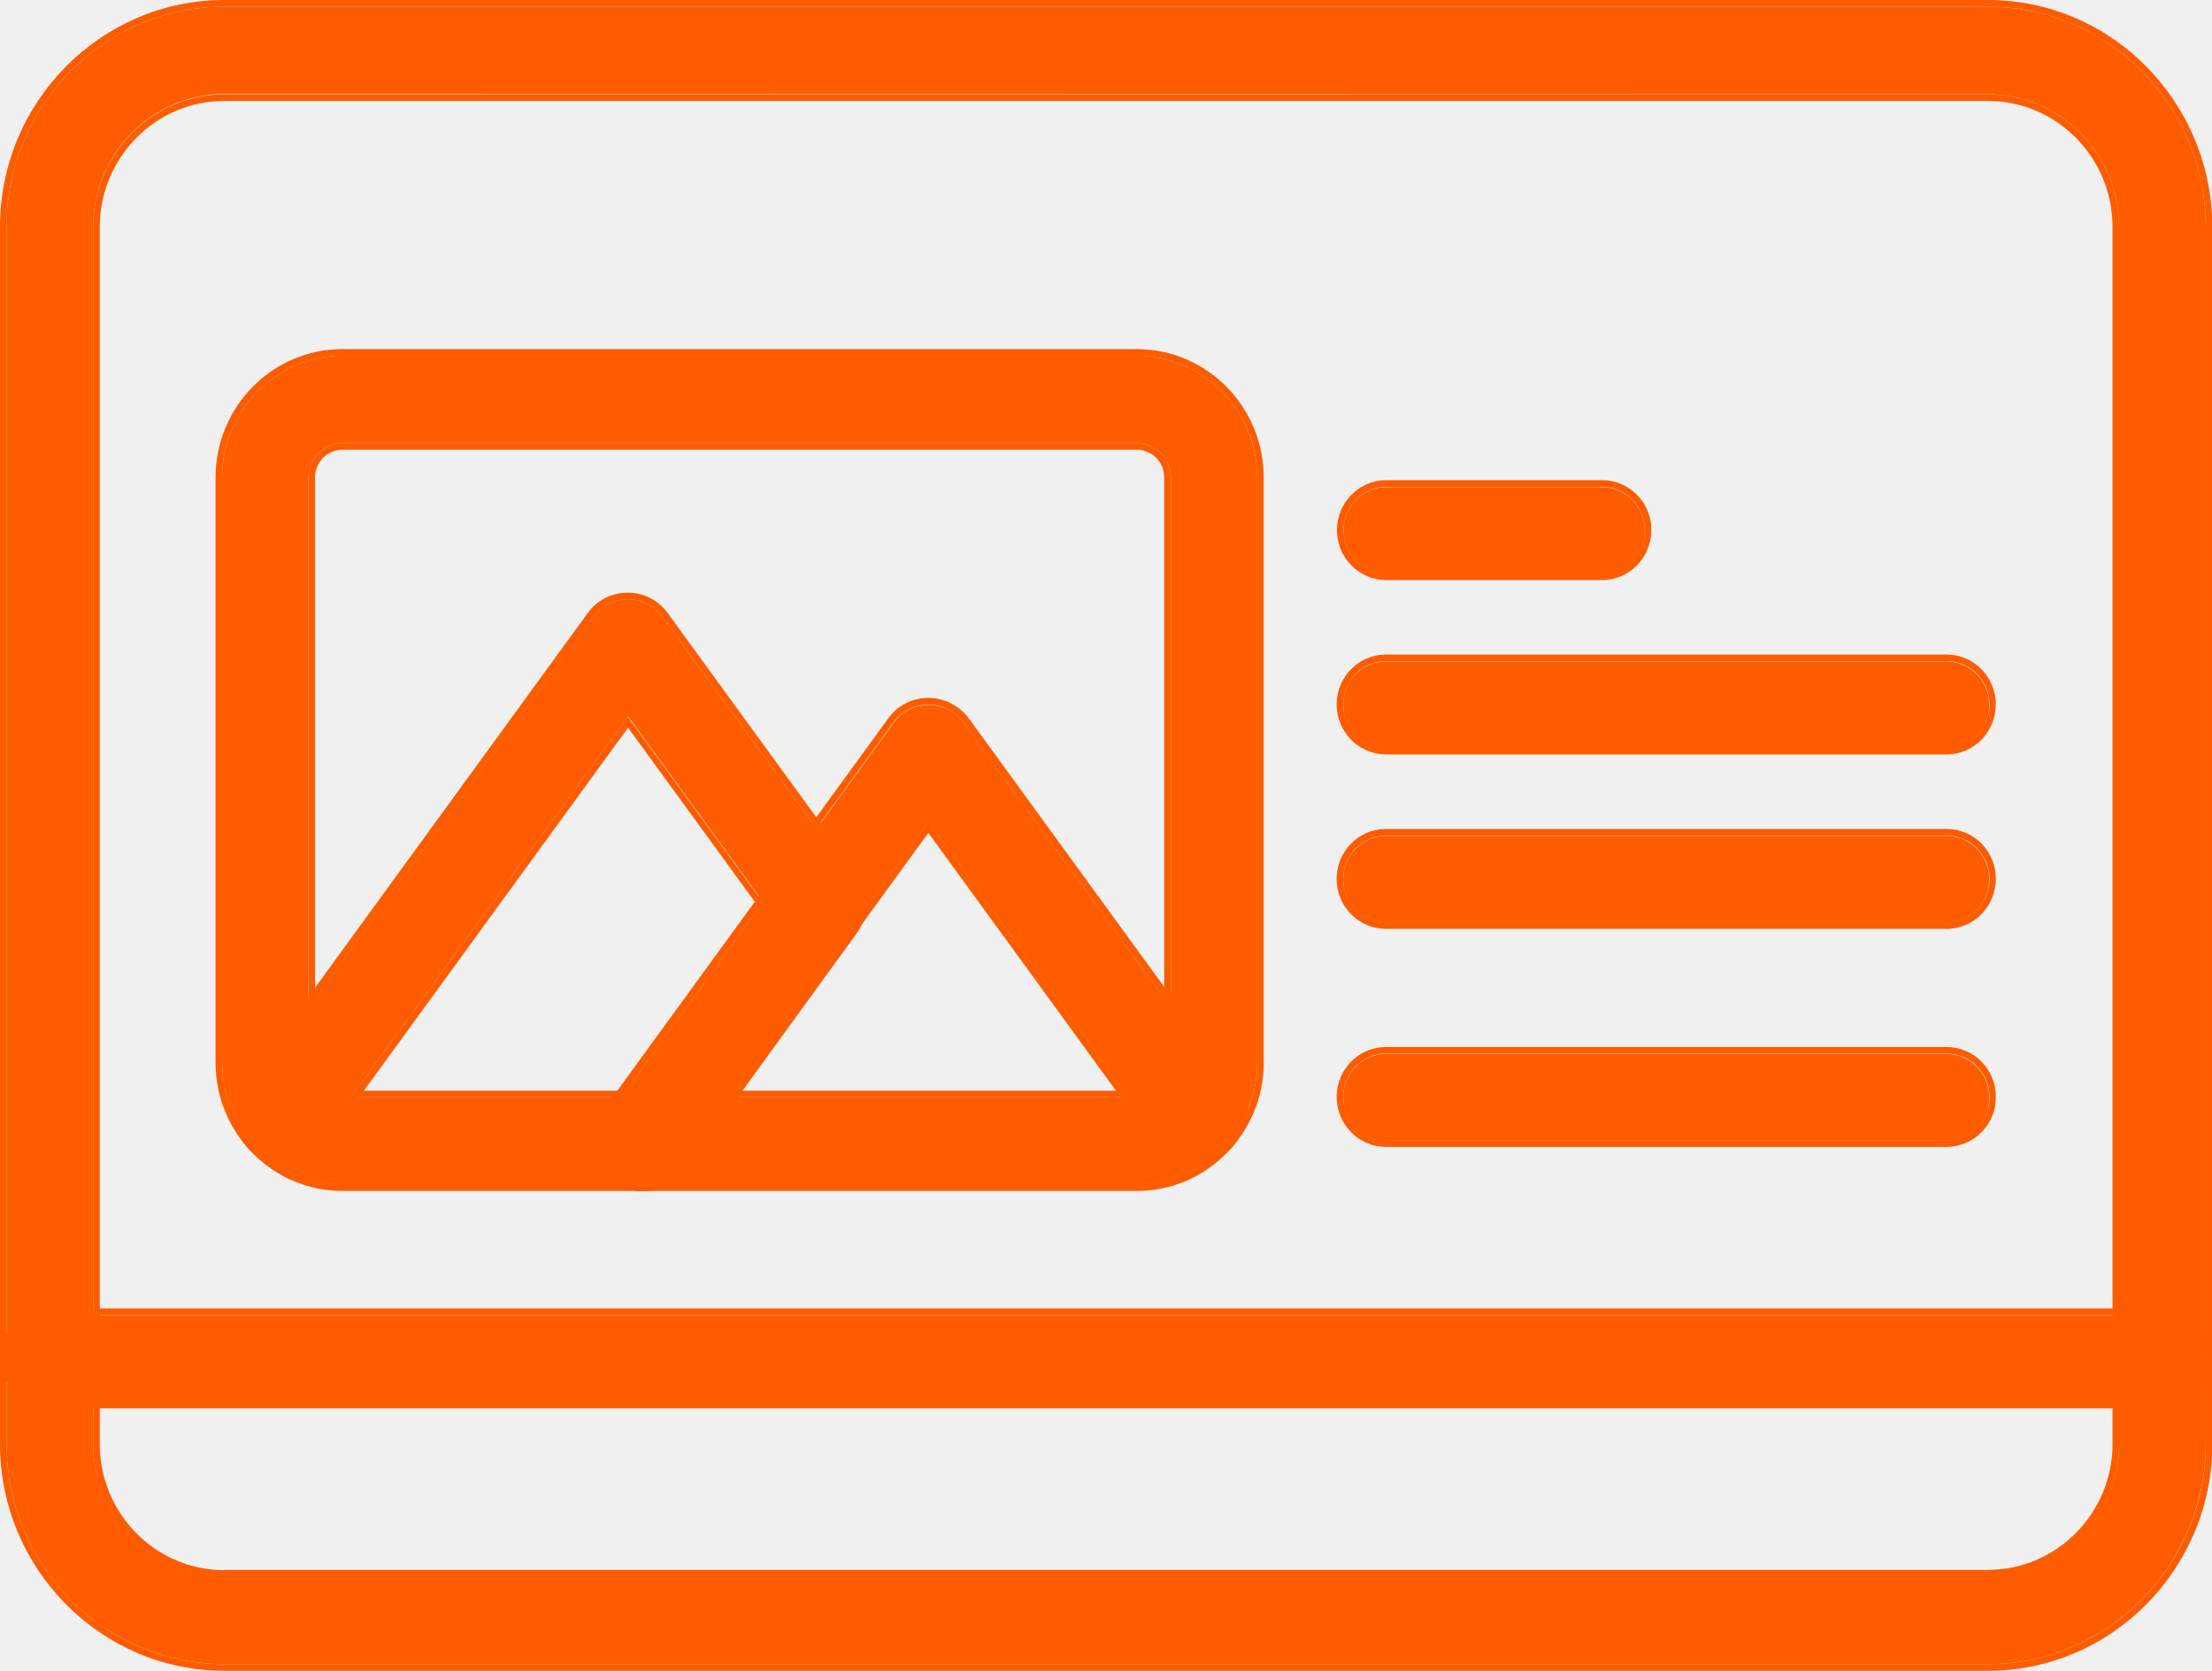
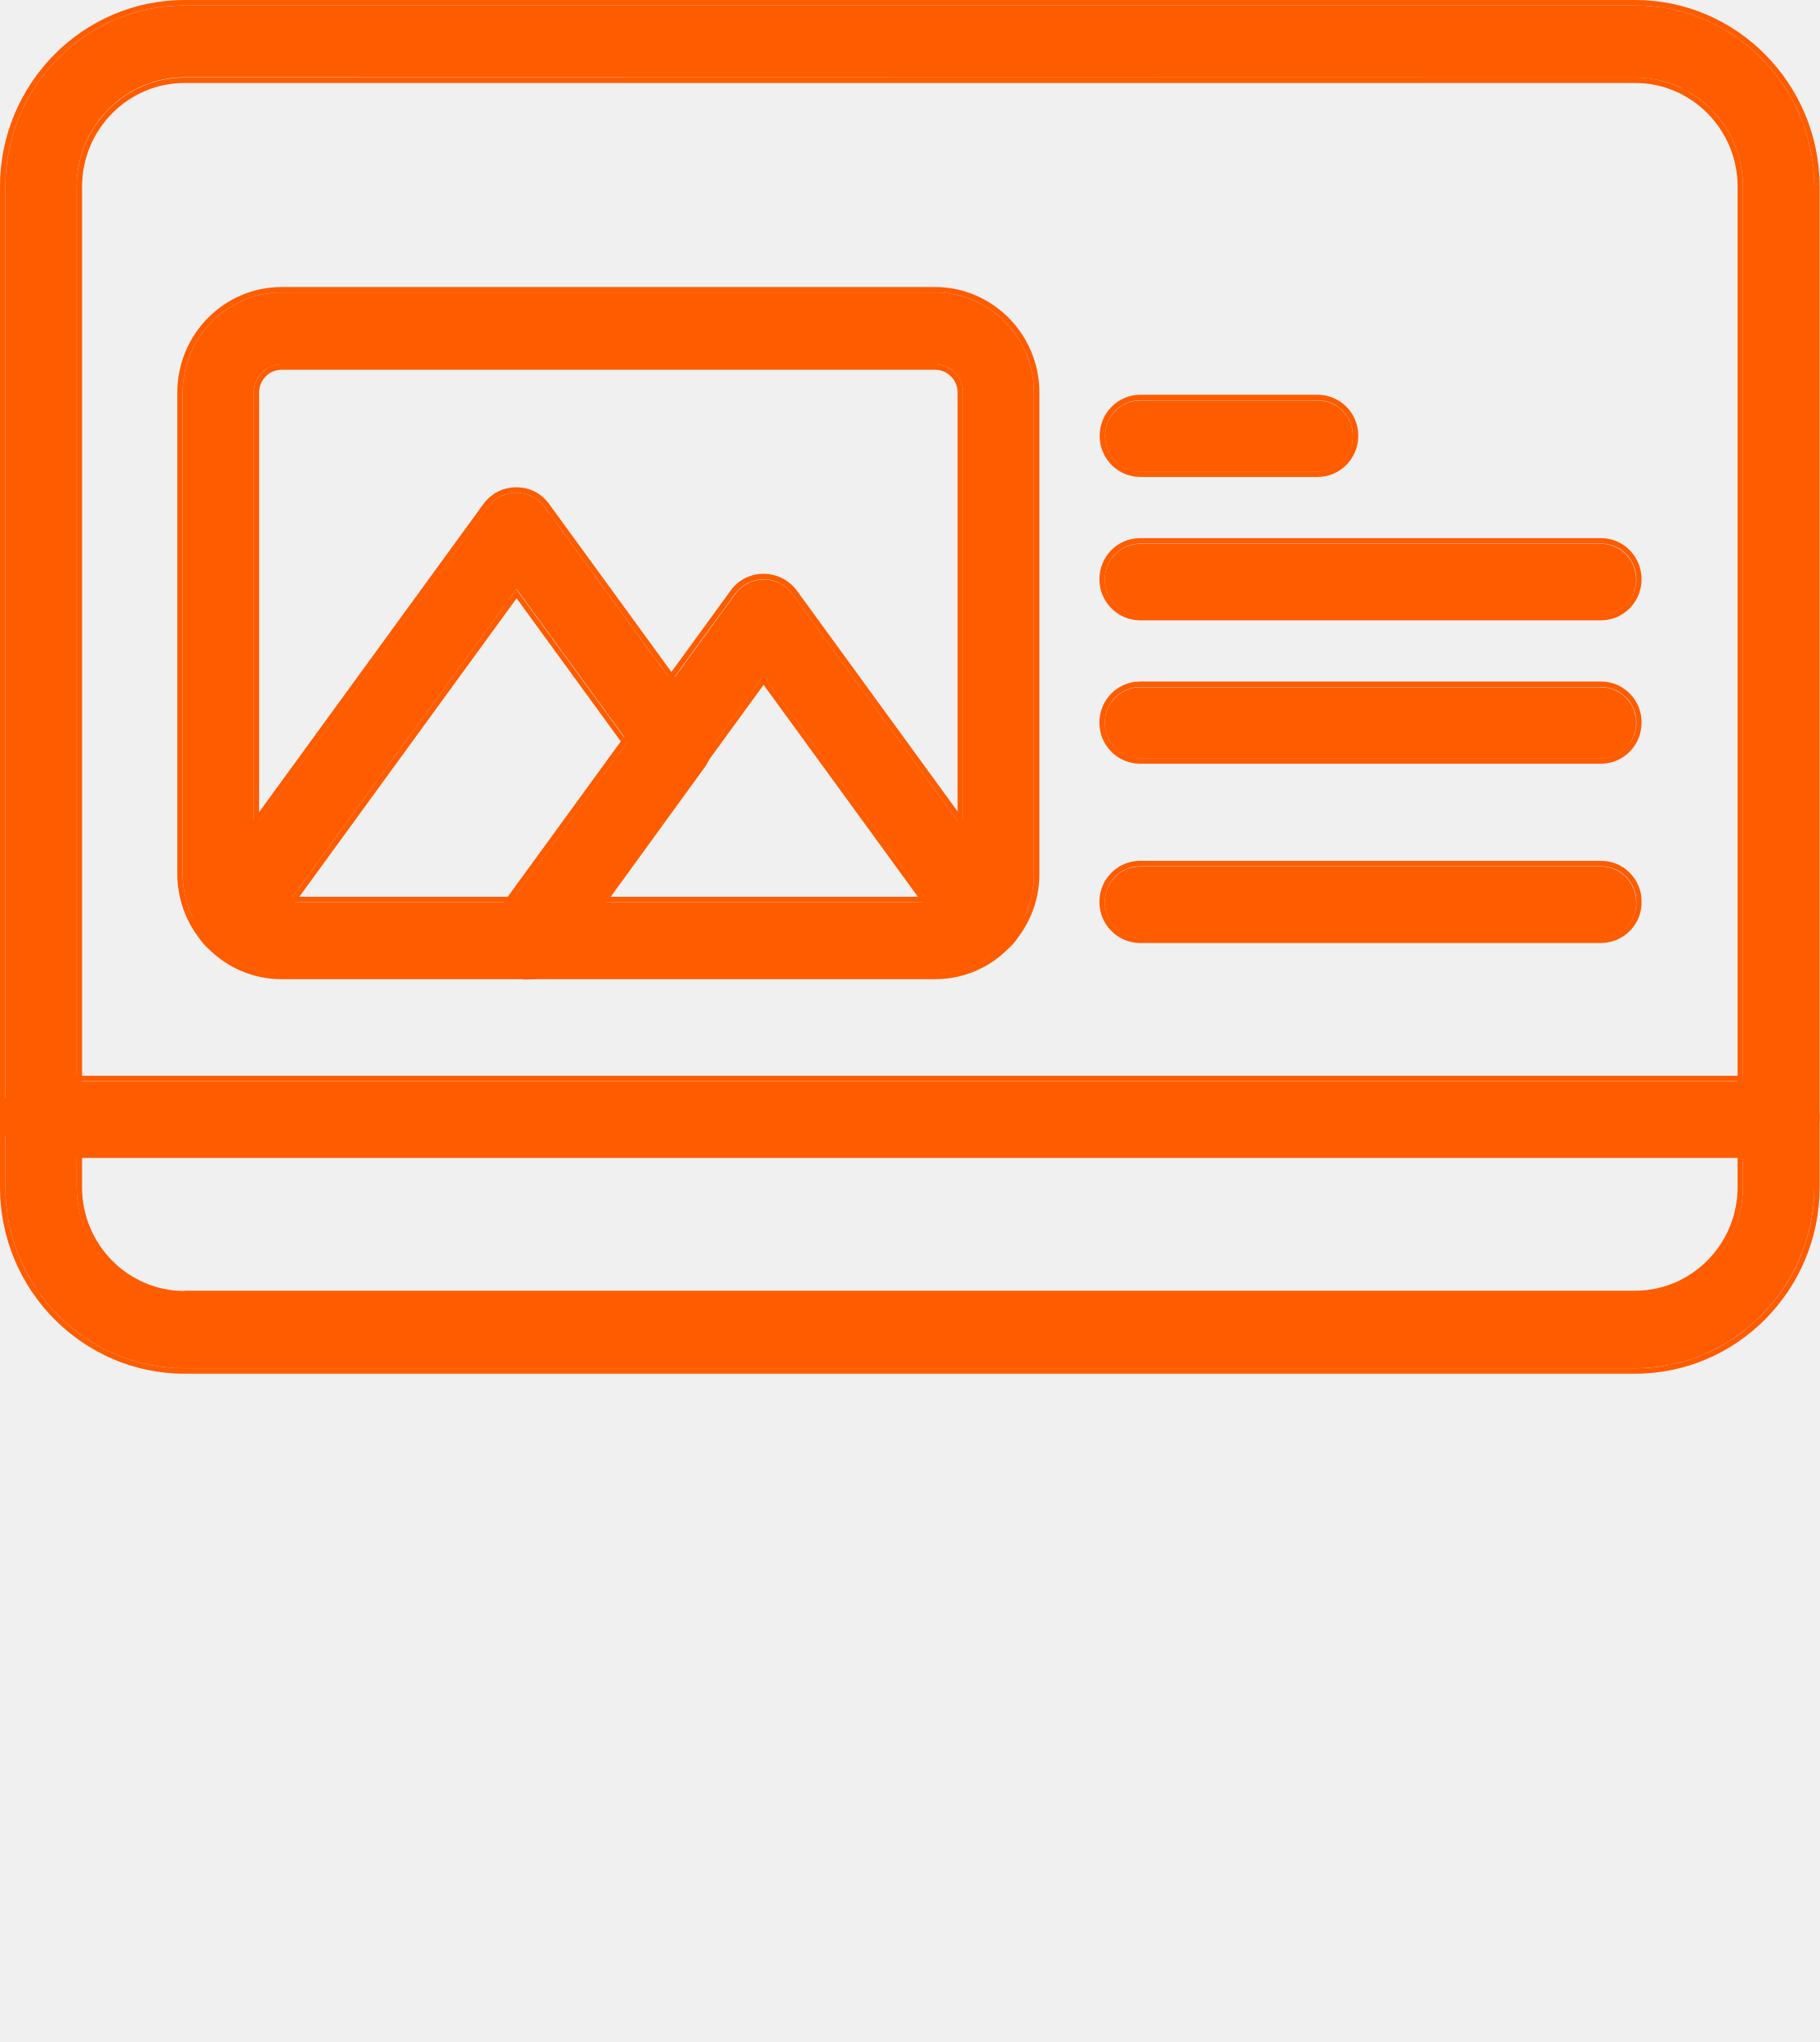
- <svg xmlns="http://www.w3.org/2000/svg" width="49" height="37" viewBox="0 0 49 37" fill="none">
-   <g clip-path="url(#clip0_17_30)">
+ <svg xmlns="http://www.w3.org/2000/svg" width="49" height="55" viewBox="0 0 49 55" fill="none">
+   <g clip-path="url(#clip0_53_6)">
    <path d="M44.036 36.853H4.971C2.312 36.853 0.145 34.67 0.145 31.973V5.027C0.145 2.338 2.304 0.147 4.971 0.147H44.036C46.688 0.147 48.862 2.33 48.862 5.027V31.973C48.855 34.662 46.688 36.853 44.036 36.853ZM4.971 2.081C3.37 2.081 2.065 3.4 2.065 5.02V31.966C2.065 33.585 3.37 34.904 4.971 34.904H44.036C45.638 34.904 46.942 33.585 46.942 31.966V5.027C46.942 3.408 45.638 2.089 44.036 2.089L4.971 2.081Z" fill="#FF5C00" />
    <path d="M44.036 0.147C46.688 0.147 48.862 2.33 48.862 5.027V31.973C48.862 34.655 46.696 36.853 44.036 36.853H4.971C2.312 36.853 0.145 34.67 0.145 31.973V5.027C0.145 2.338 2.304 0.147 4.971 0.147H44.036ZM4.971 34.919H44.036C45.638 34.919 46.942 33.6 46.942 31.98V5.027C46.942 3.408 45.638 2.089 44.036 2.089H4.971C3.37 2.089 2.065 3.408 2.065 5.027V31.973C2.058 33.592 3.37 34.919 4.971 34.919ZM44.036 0H4.971C2.232 0 0 2.257 0 5.027V31.973C0 34.743 2.232 37 4.971 37H44.036C46.775 37 49.007 34.743 49.007 31.973V5.027C49 2.257 46.775 0 44.036 0ZM4.971 34.772C3.449 34.772 2.21 33.519 2.21 31.98V5.027C2.21 3.488 3.449 2.235 4.971 2.235H44.036C45.558 2.235 46.797 3.488 46.797 5.027V31.973C46.797 33.512 45.558 34.765 44.036 34.765H4.971V34.772Z" fill="#FF5C00" />
    <path d="M47.899 31.049H1.109C0.58 31.049 0.159 30.617 0.159 30.09C0.159 29.555 0.587 29.13 1.109 29.13H47.906C48.435 29.13 48.855 29.562 48.855 30.09C48.855 30.625 48.42 31.049 47.899 31.049Z" fill="#FF5C00" />
    <path d="M47.906 29.122C48.435 29.122 48.855 29.555 48.855 30.082C48.855 30.617 48.42 31.042 47.891 31.042H1.109C0.58 31.042 0.159 30.61 0.159 30.082C0.159 29.547 0.587 29.122 1.109 29.122H47.906ZM47.906 28.976H1.109C0.5 28.976 0.014 29.474 0.014 30.082C0.014 30.69 0.507 31.189 1.109 31.189H47.898C48.507 31.189 49.007 30.69 49.007 30.082C49 29.474 48.507 28.976 47.906 28.976Z" fill="#FF5C00" />
    <path d="M14.246 26.228C14.051 26.228 13.848 26.169 13.681 26.044C13.254 25.729 13.167 25.121 13.478 24.689L16.906 19.977L13.913 15.866L7.08 25.253C6.768 25.685 6.167 25.773 5.739 25.458C5.312 25.143 5.225 24.535 5.536 24.102L13.138 13.66C13.319 13.411 13.601 13.271 13.906 13.271C14.21 13.271 14.493 13.418 14.674 13.66L18.862 19.412C19.109 19.75 19.109 20.211 18.862 20.563L15.022 25.854C14.819 26.088 14.536 26.228 14.246 26.228Z" fill="#FF5C00" />
    <path d="M13.906 13.271C14.21 13.271 14.493 13.418 14.674 13.66L18.862 19.412C19.109 19.749 19.109 20.211 18.862 20.563L15.022 25.854C14.819 26.103 14.536 26.235 14.239 26.235C14.043 26.235 13.841 26.176 13.674 26.052C13.246 25.737 13.159 25.128 13.471 24.696L16.899 19.984L13.906 15.873L7.08 25.253C6.891 25.509 6.601 25.649 6.312 25.649C6.116 25.649 5.913 25.59 5.746 25.458C5.319 25.143 5.232 24.535 5.543 24.102L13.145 13.66C13.319 13.411 13.601 13.271 13.906 13.271ZM13.906 13.125C13.551 13.125 13.232 13.286 13.022 13.572L5.42 24.014C5.246 24.256 5.174 24.549 5.217 24.843C5.261 25.136 5.413 25.392 5.652 25.575C5.841 25.715 6.065 25.795 6.304 25.795C6.652 25.795 6.986 25.627 7.196 25.341L13.913 16.115L16.725 19.977L13.362 24.608C13 25.099 13.109 25.802 13.594 26.169C13.739 26.271 13.906 26.345 14.08 26.367V26.381H14.254C14.594 26.381 14.92 26.227 15.145 25.949L18.985 20.658C19.268 20.255 19.268 19.727 18.985 19.339L14.797 13.586C14.587 13.286 14.261 13.125 13.906 13.125Z" fill="#FF5C00" />
    <path d="M14.246 26.227C14.051 26.227 13.848 26.169 13.681 26.044C13.254 25.729 13.167 25.121 13.478 24.689L19.804 15.997C19.986 15.748 20.268 15.609 20.573 15.609C20.877 15.609 21.16 15.756 21.341 15.997L27.239 24.102C27.551 24.535 27.464 25.136 27.036 25.458C26.609 25.773 26.015 25.685 25.696 25.253L20.565 18.203L15.007 25.839C14.819 26.088 14.536 26.227 14.246 26.227Z" fill="#FF5C00" />
    <path d="M20.565 15.602C20.87 15.602 21.152 15.748 21.333 15.99L27.232 24.095C27.544 24.527 27.457 25.128 27.029 25.451C26.855 25.575 26.66 25.641 26.464 25.641C26.167 25.641 25.884 25.502 25.696 25.245L20.565 18.196L15.007 25.832C14.812 26.088 14.529 26.22 14.239 26.22C14.043 26.22 13.841 26.162 13.674 26.037C13.246 25.722 13.159 25.114 13.471 24.681L19.797 15.99C19.978 15.748 20.261 15.602 20.565 15.602ZM20.565 15.455C20.21 15.455 19.891 15.616 19.681 15.902L13.355 24.593C12.993 25.084 13.101 25.788 13.587 26.154C13.783 26.294 14.014 26.367 14.239 26.367C14.587 26.367 14.913 26.206 15.123 25.92L20.565 18.445L25.58 25.334C25.79 25.619 26.116 25.788 26.471 25.788C26.71 25.788 26.935 25.715 27.123 25.568C27.616 25.202 27.717 24.505 27.355 24.007L21.457 15.902C21.246 15.624 20.92 15.455 20.565 15.455Z" fill="#FF5C00" />
    <path d="M35.486 12.707H30.71C30.181 12.707 29.761 12.275 29.761 11.747C29.761 11.212 30.189 10.787 30.71 10.787H35.486C36.015 10.787 36.435 11.22 36.435 11.747C36.442 12.275 36.015 12.707 35.486 12.707Z" fill="#FF5C00" />
    <path d="M35.486 10.78C36.014 10.78 36.435 11.212 36.435 11.74C36.435 12.267 36.007 12.7 35.486 12.7H30.71C30.181 12.7 29.761 12.267 29.761 11.74C29.761 11.212 30.188 10.78 30.71 10.78H35.486ZM35.486 10.633H30.71C30.102 10.633 29.616 11.132 29.616 11.74C29.616 12.355 30.109 12.846 30.71 12.846H35.486C36.094 12.846 36.58 12.348 36.58 11.74C36.587 11.132 36.094 10.633 35.486 10.633Z" fill="#FF5C00" />
    <path d="M43.123 16.569H30.703C30.174 16.569 29.754 16.137 29.754 15.609C29.754 15.074 30.181 14.649 30.703 14.649H43.116C43.645 14.649 44.065 15.081 44.065 15.609C44.072 16.137 43.645 16.569 43.123 16.569Z" fill="#FF5C00" />
    <path d="M43.123 14.642C43.652 14.642 44.072 15.074 44.072 15.602C44.072 16.129 43.645 16.562 43.123 16.562H30.703C30.174 16.562 29.754 16.129 29.754 15.602C29.754 15.074 30.181 14.642 30.703 14.642H43.123ZM43.123 14.495H30.703C30.094 14.495 29.609 14.993 29.609 15.602C29.609 16.21 30.101 16.708 30.703 16.708H43.116C43.725 16.708 44.21 16.21 44.21 15.602C44.21 14.993 43.725 14.495 43.123 14.495Z" fill="#FF5C00" />
    <path d="M43.123 20.431H30.703C30.174 20.431 29.754 19.999 29.754 19.471C29.754 18.943 30.181 18.511 30.703 18.511H43.116C43.645 18.511 44.065 18.943 44.065 19.471C44.065 19.999 43.645 20.431 43.123 20.431Z" fill="#FF5C00" />
-     <path d="M43.123 18.504C43.652 18.504 44.072 18.936 44.072 19.464C44.072 19.991 43.645 20.424 43.123 20.424H30.703C30.174 20.424 29.754 19.991 29.754 19.464C29.754 18.936 30.181 18.504 30.703 18.504H43.123ZM43.123 18.357H30.703C30.094 18.357 29.609 18.855 29.609 19.464C29.609 20.079 30.101 20.57 30.703 20.57H43.116C43.725 20.57 44.21 20.072 44.21 19.464C44.217 18.855 43.725 18.357 43.123 18.357Z" fill="#FF5C00" />
+     <path d="M43.123 18.504C43.652 18.504 44.072 18.936 44.072 19.464C44.072 19.991 43.645 20.424 43.123 20.424H30.703C30.174 20.424 29.754 19.991 29.754 19.464C29.754 18.936 30.181 18.504 30.703 18.504H43.123M43.123 18.357H30.703C30.094 18.357 29.609 18.855 29.609 19.464C29.609 20.079 30.101 20.57 30.703 20.57H43.116C43.725 20.57 44.21 20.072 44.21 19.464C44.217 18.855 43.725 18.357 43.123 18.357Z" fill="#FF5C00" />
    <path d="M43.123 25.26H30.703C30.174 25.26 29.754 24.828 29.754 24.3C29.754 23.765 30.181 23.34 30.703 23.34H43.116C43.645 23.34 44.065 23.773 44.065 24.3C44.087 24.828 43.645 25.26 43.123 25.26Z" fill="#FF5C00" />
    <path d="M43.123 23.333C43.652 23.333 44.072 23.765 44.072 24.293C44.08 24.828 43.645 25.253 43.123 25.253H30.703C30.174 25.253 29.754 24.821 29.754 24.293C29.754 23.758 30.181 23.333 30.703 23.333H43.123ZM43.123 23.186H30.703C30.094 23.186 29.609 23.685 29.609 24.293C29.609 24.901 30.101 25.399 30.703 25.399H43.116C43.413 25.399 43.703 25.275 43.906 25.062C44.109 24.85 44.217 24.579 44.21 24.286C44.217 23.685 43.725 23.186 43.123 23.186Z" fill="#FF5C00" />
    <path d="M25.181 26.228H7.587C6.116 26.228 4.92 25.018 4.92 23.531V10.575C4.92 9.087 6.116 7.878 7.587 7.878H25.181C26.652 7.878 27.848 9.087 27.848 10.575V23.538C27.848 25.011 26.652 26.228 25.181 26.228ZM7.587 9.812C7.174 9.812 6.833 10.149 6.833 10.575V23.538C6.833 23.956 7.167 24.3 7.587 24.3H25.181C25.594 24.3 25.935 23.963 25.935 23.538V10.575C25.935 10.157 25.602 9.812 25.181 9.812H7.587Z" fill="#FF5C00" />
-     <path d="M25.181 7.878C26.652 7.878 27.848 9.087 27.848 10.575V23.538C27.848 25.011 26.652 26.22 25.181 26.22H7.587C6.116 26.22 4.92 25.011 4.92 23.523V10.575C4.92 9.087 6.116 7.878 7.587 7.878H25.181ZM7.587 24.3H25.181C25.594 24.3 25.935 23.963 25.935 23.538V10.575C25.935 10.157 25.602 9.812 25.181 9.812H7.587C7.174 9.812 6.833 10.149 6.833 10.575V23.538C6.833 23.956 7.167 24.3 7.587 24.3ZM25.181 7.731H7.587C6.036 7.731 4.775 9.006 4.775 10.575V23.531C4.775 25.099 6.036 26.374 7.587 26.374H25.181C25.928 26.374 26.638 26.081 27.167 25.539C27.696 25.004 27.993 24.293 27.993 23.538V10.575C27.993 9.006 26.732 7.731 25.181 7.731ZM7.587 24.154C7.254 24.154 6.978 23.883 6.978 23.538V10.575C6.978 10.237 7.246 9.959 7.587 9.959H25.181C25.515 9.959 25.79 10.23 25.79 10.575V23.538C25.79 23.875 25.522 24.154 25.181 24.154H7.587Z" fill="#FF5C00" />
+     <path d="M25.181 7.878C26.652 7.878 27.848 9.087 27.848 10.575V23.538C27.848 25.011 26.652 26.22 25.181 26.22H7.587C6.116 26.22 4.92 25.011 4.92 23.523V10.575C4.92 9.087 6.116 7.878 7.587 7.878H25.181M7.587 24.3H25.181C25.594 24.3 25.935 23.963 25.935 23.538V10.575C25.935 10.157 25.602 9.812 25.181 9.812H7.587C7.174 9.812 6.833 10.149 6.833 10.575V23.538C6.833 23.956 7.167 24.3 7.587 24.3ZM25.181 7.731H7.587C6.036 7.731 4.775 9.006 4.775 10.575V23.531C4.775 25.099 6.036 26.374 7.587 26.374H25.181C25.928 26.374 26.638 26.081 27.167 25.539C27.696 25.004 27.993 24.293 27.993 23.538V10.575C27.993 9.006 26.732 7.731 25.181 7.731ZM7.587 24.154C7.254 24.154 6.978 23.883 6.978 23.538V10.575C6.978 10.237 7.246 9.959 7.587 9.959H25.181C25.515 9.959 25.79 10.23 25.79 10.575V23.538C25.79 23.875 25.522 24.154 25.181 24.154H7.587Z" fill="#FF5C00" />
  </g>
  <defs>
-     <clipPath id="clip0_17_30">
+     <clipPath id="clip0_53_6">
      <rect width="49" height="37" fill="white" />
    </clipPath>
  </defs>
</svg>
